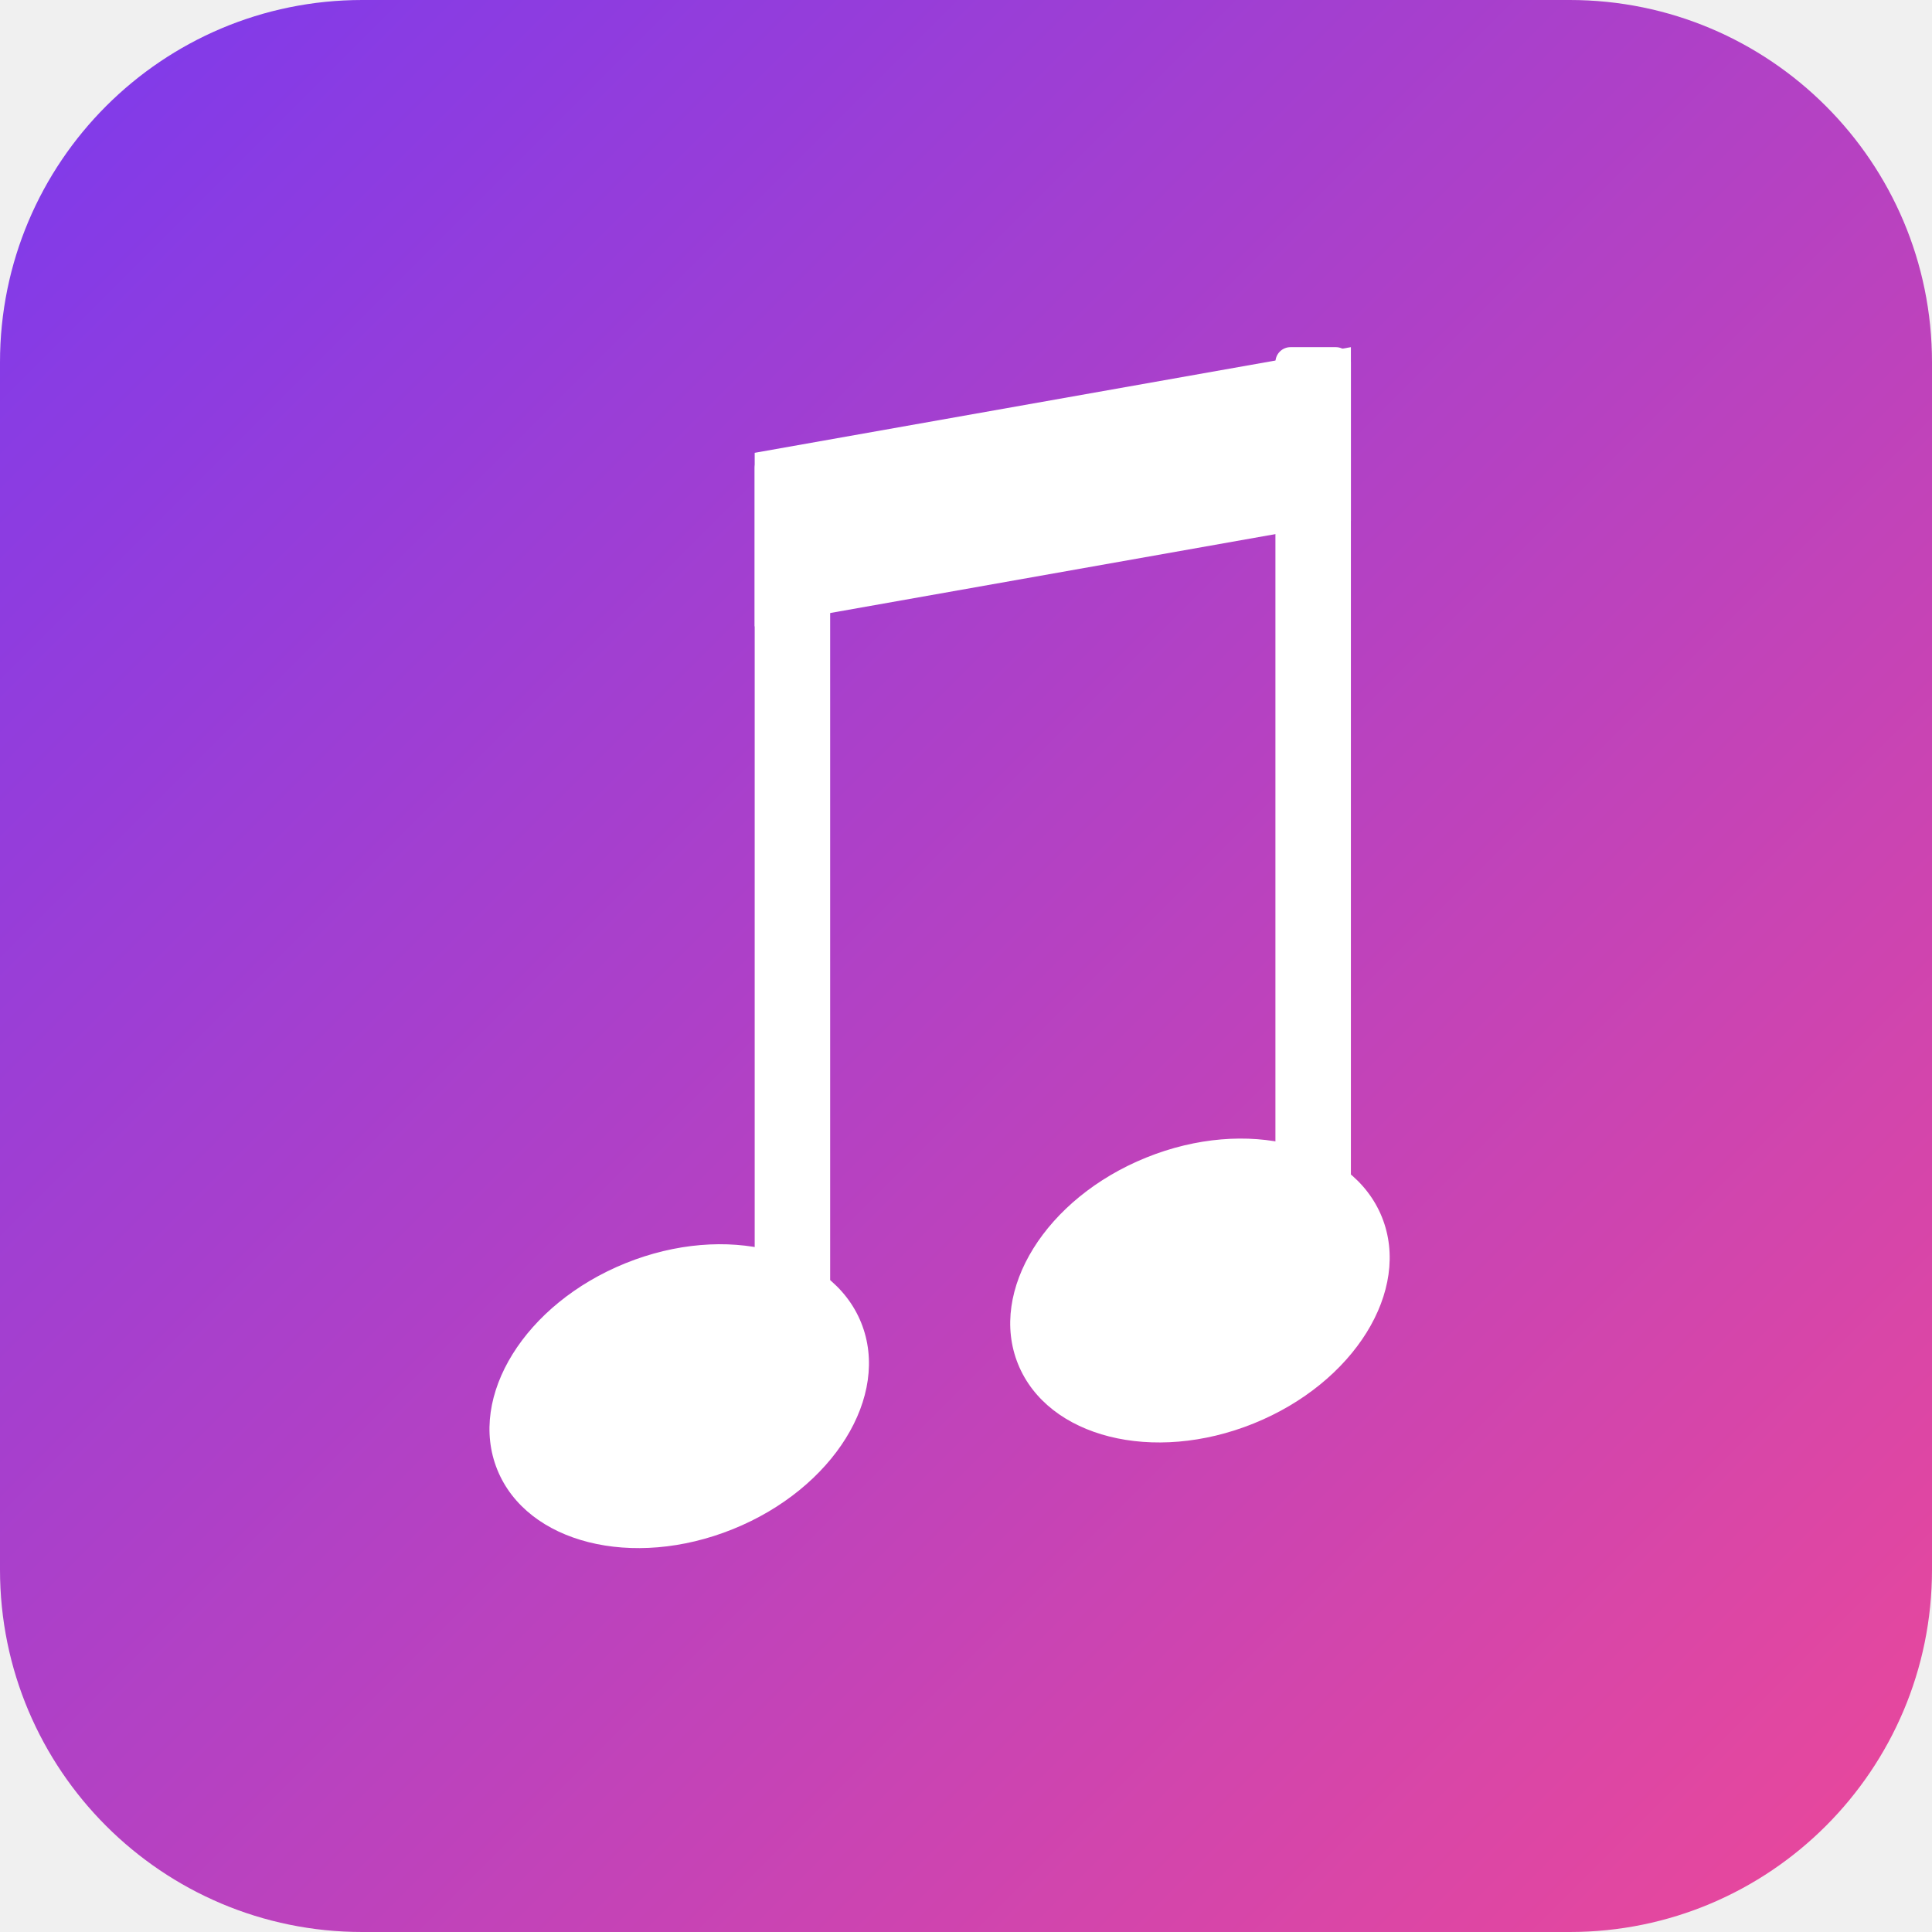
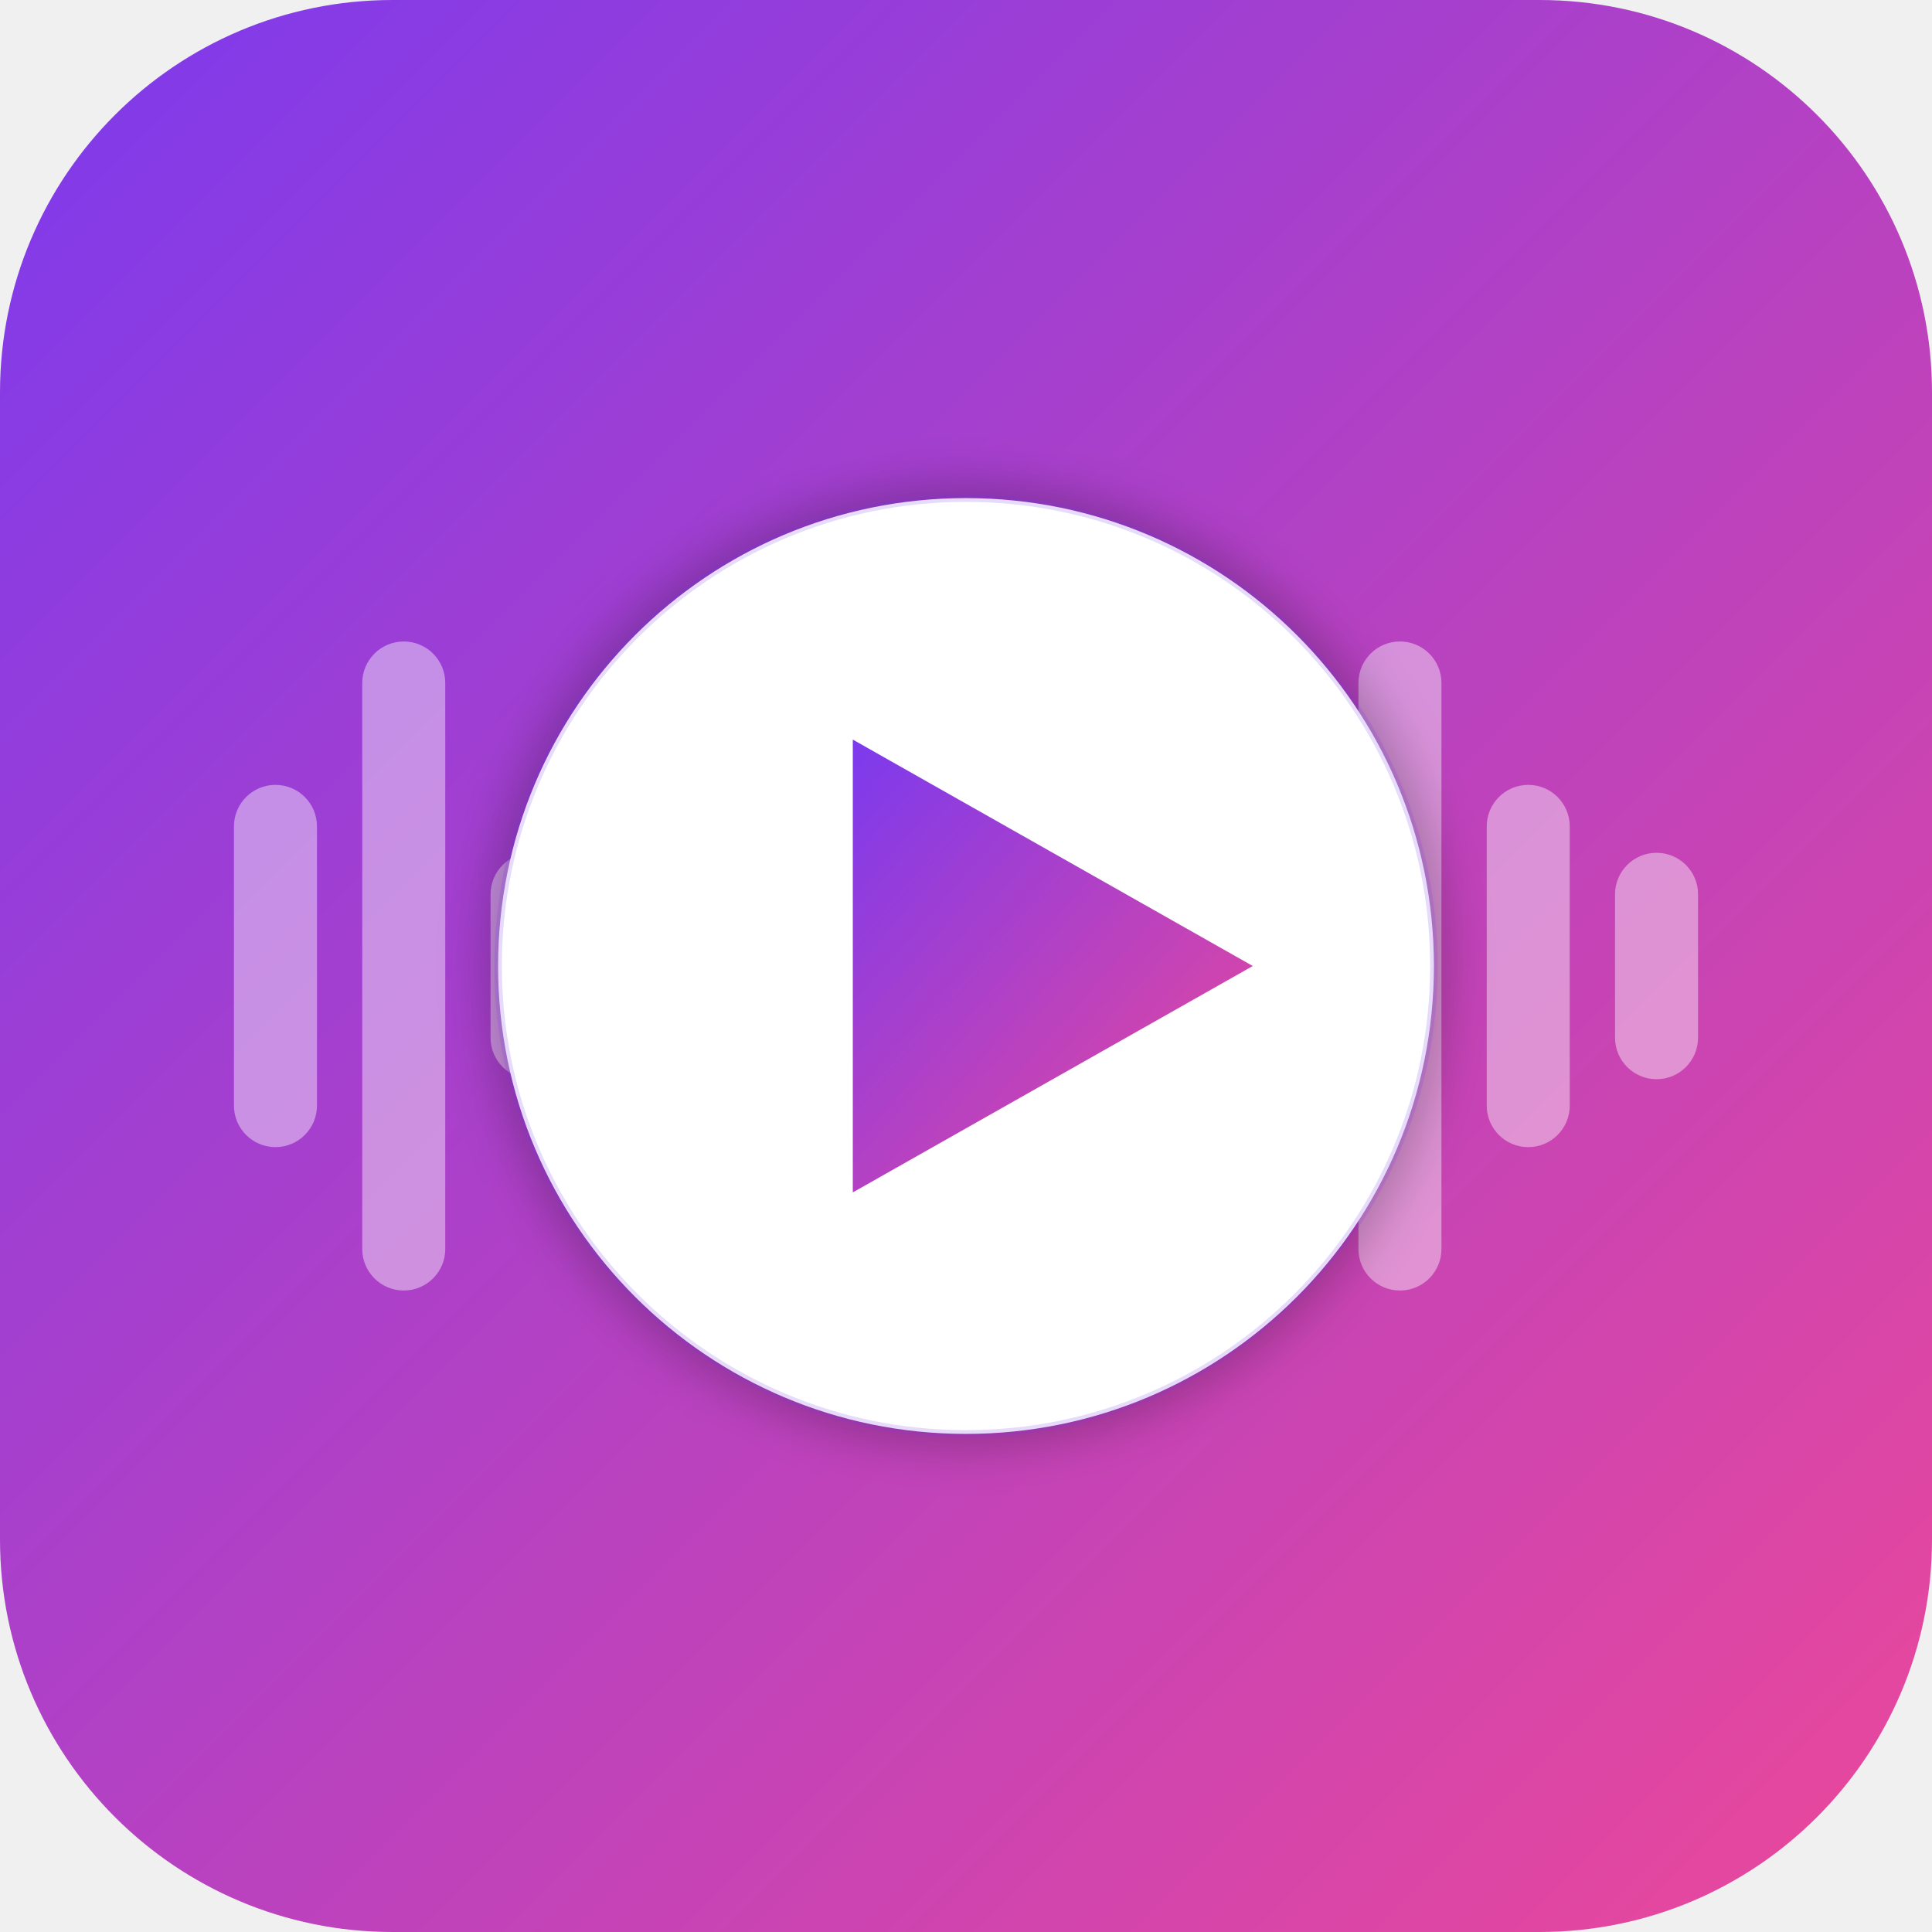
<svg xmlns="http://www.w3.org/2000/svg" viewBox="0 0 512 512">
  <defs>
    <linearGradient id="bg" x1="0%" y1="0%" x2="100%" y2="100%">
      <stop offset="0%" stop-color="#7c3aed" />
      <stop offset="100%" stop-color="#ec4899" />
    </linearGradient>
+     <linearGradient id="play" x1="0%" y1="0%" x2="100%" y2="100%">
+       <stop offset="0%" stop-color="#7c3aed" />
+       <stop offset="100%" stop-color="#ec4899" />
+     </linearGradient>
+     <filter id="shadow" x="-20%" y="-20%" width="140%" height="140%">
+       <feGaussianBlur stdDeviation="6" />
+     </filter>
  </defs>
-   <rect width="512" height="512" rx="96" fill="url(#bg)" />
-   <g fill="#ffffff">
-     <rect x="200" y="120" width="20" height="240" rx="4" />
-     <rect x="338" y="92" width="20" height="240" rx="4" />
-     <path d="M 200 120 L 358 92 L 358 138 L 200 166 Z" />
-     <ellipse cx="180" cy="370" rx="52" ry="38" transform="rotate(-22 180 370)" />
-     <ellipse cx="318" cy="342" rx="52" ry="38" transform="rotate(-22 318 342)" />
+   <rect width="512" height="512" rx="104" fill="url(#bg)" />
+   <g fill="#ffffff" opacity="0.42">
+     <rect x="62" y="208" width="22" height="96" rx="11" />
+     <rect x="96" y="170" width="22" height="172" rx="11" />
+     <rect x="130" y="226" width="22" height="60" rx="11" />
+     <rect x="360" y="170" width="22" height="172" rx="11" />
+     <rect x="394" y="208" width="22" height="96" rx="11" />
+     <rect x="428" y="226" width="22" height="60" rx="11" />
  </g>
+   <circle cx="256" cy="256" r="128" fill="#000" opacity="0.22" filter="url(#shadow)" />
+   <circle cx="256" cy="256" r="124" fill="#ffffff" />
+   <circle cx="256" cy="256" r="124" fill="none" stroke="rgba(124,58,237,0.18)" stroke-width="2" />
+   <circle cx="256" cy="256" r="18" fill="rgba(124,58,237,0.18)" />
+   <path d="M 226 196 L 332 256 L 226 316 Z" fill="url(#play)" />
</svg>
